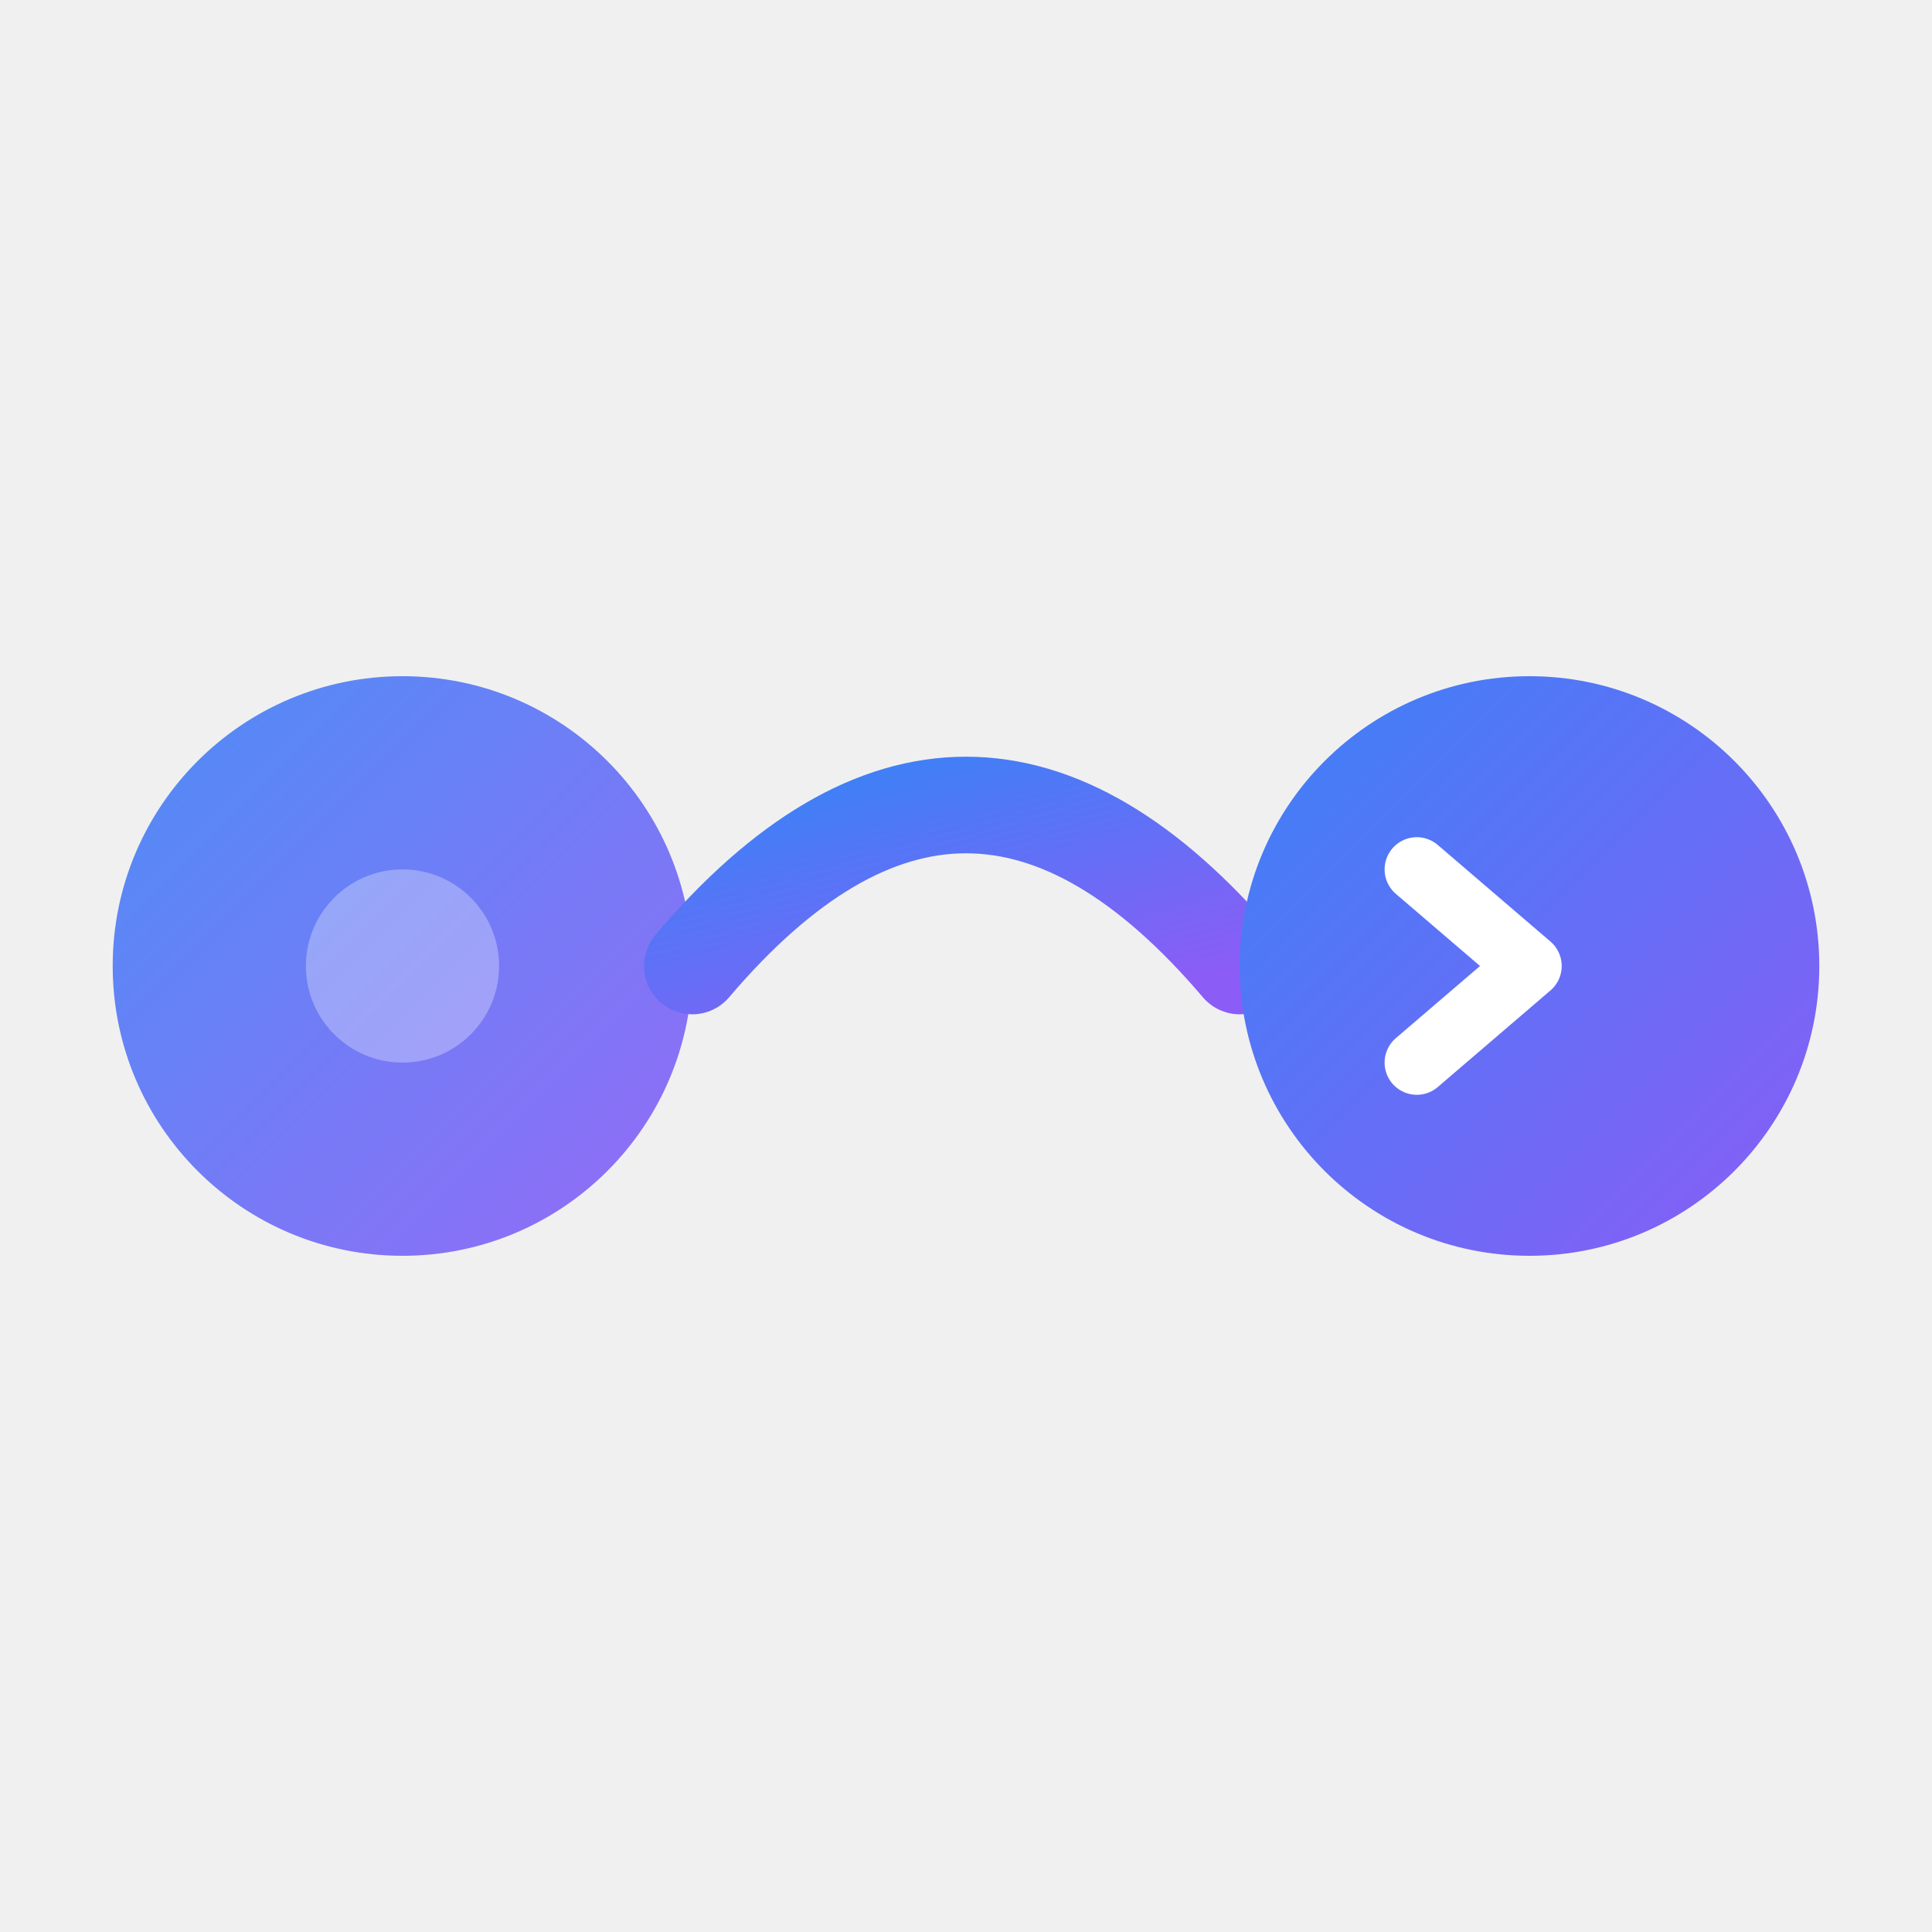
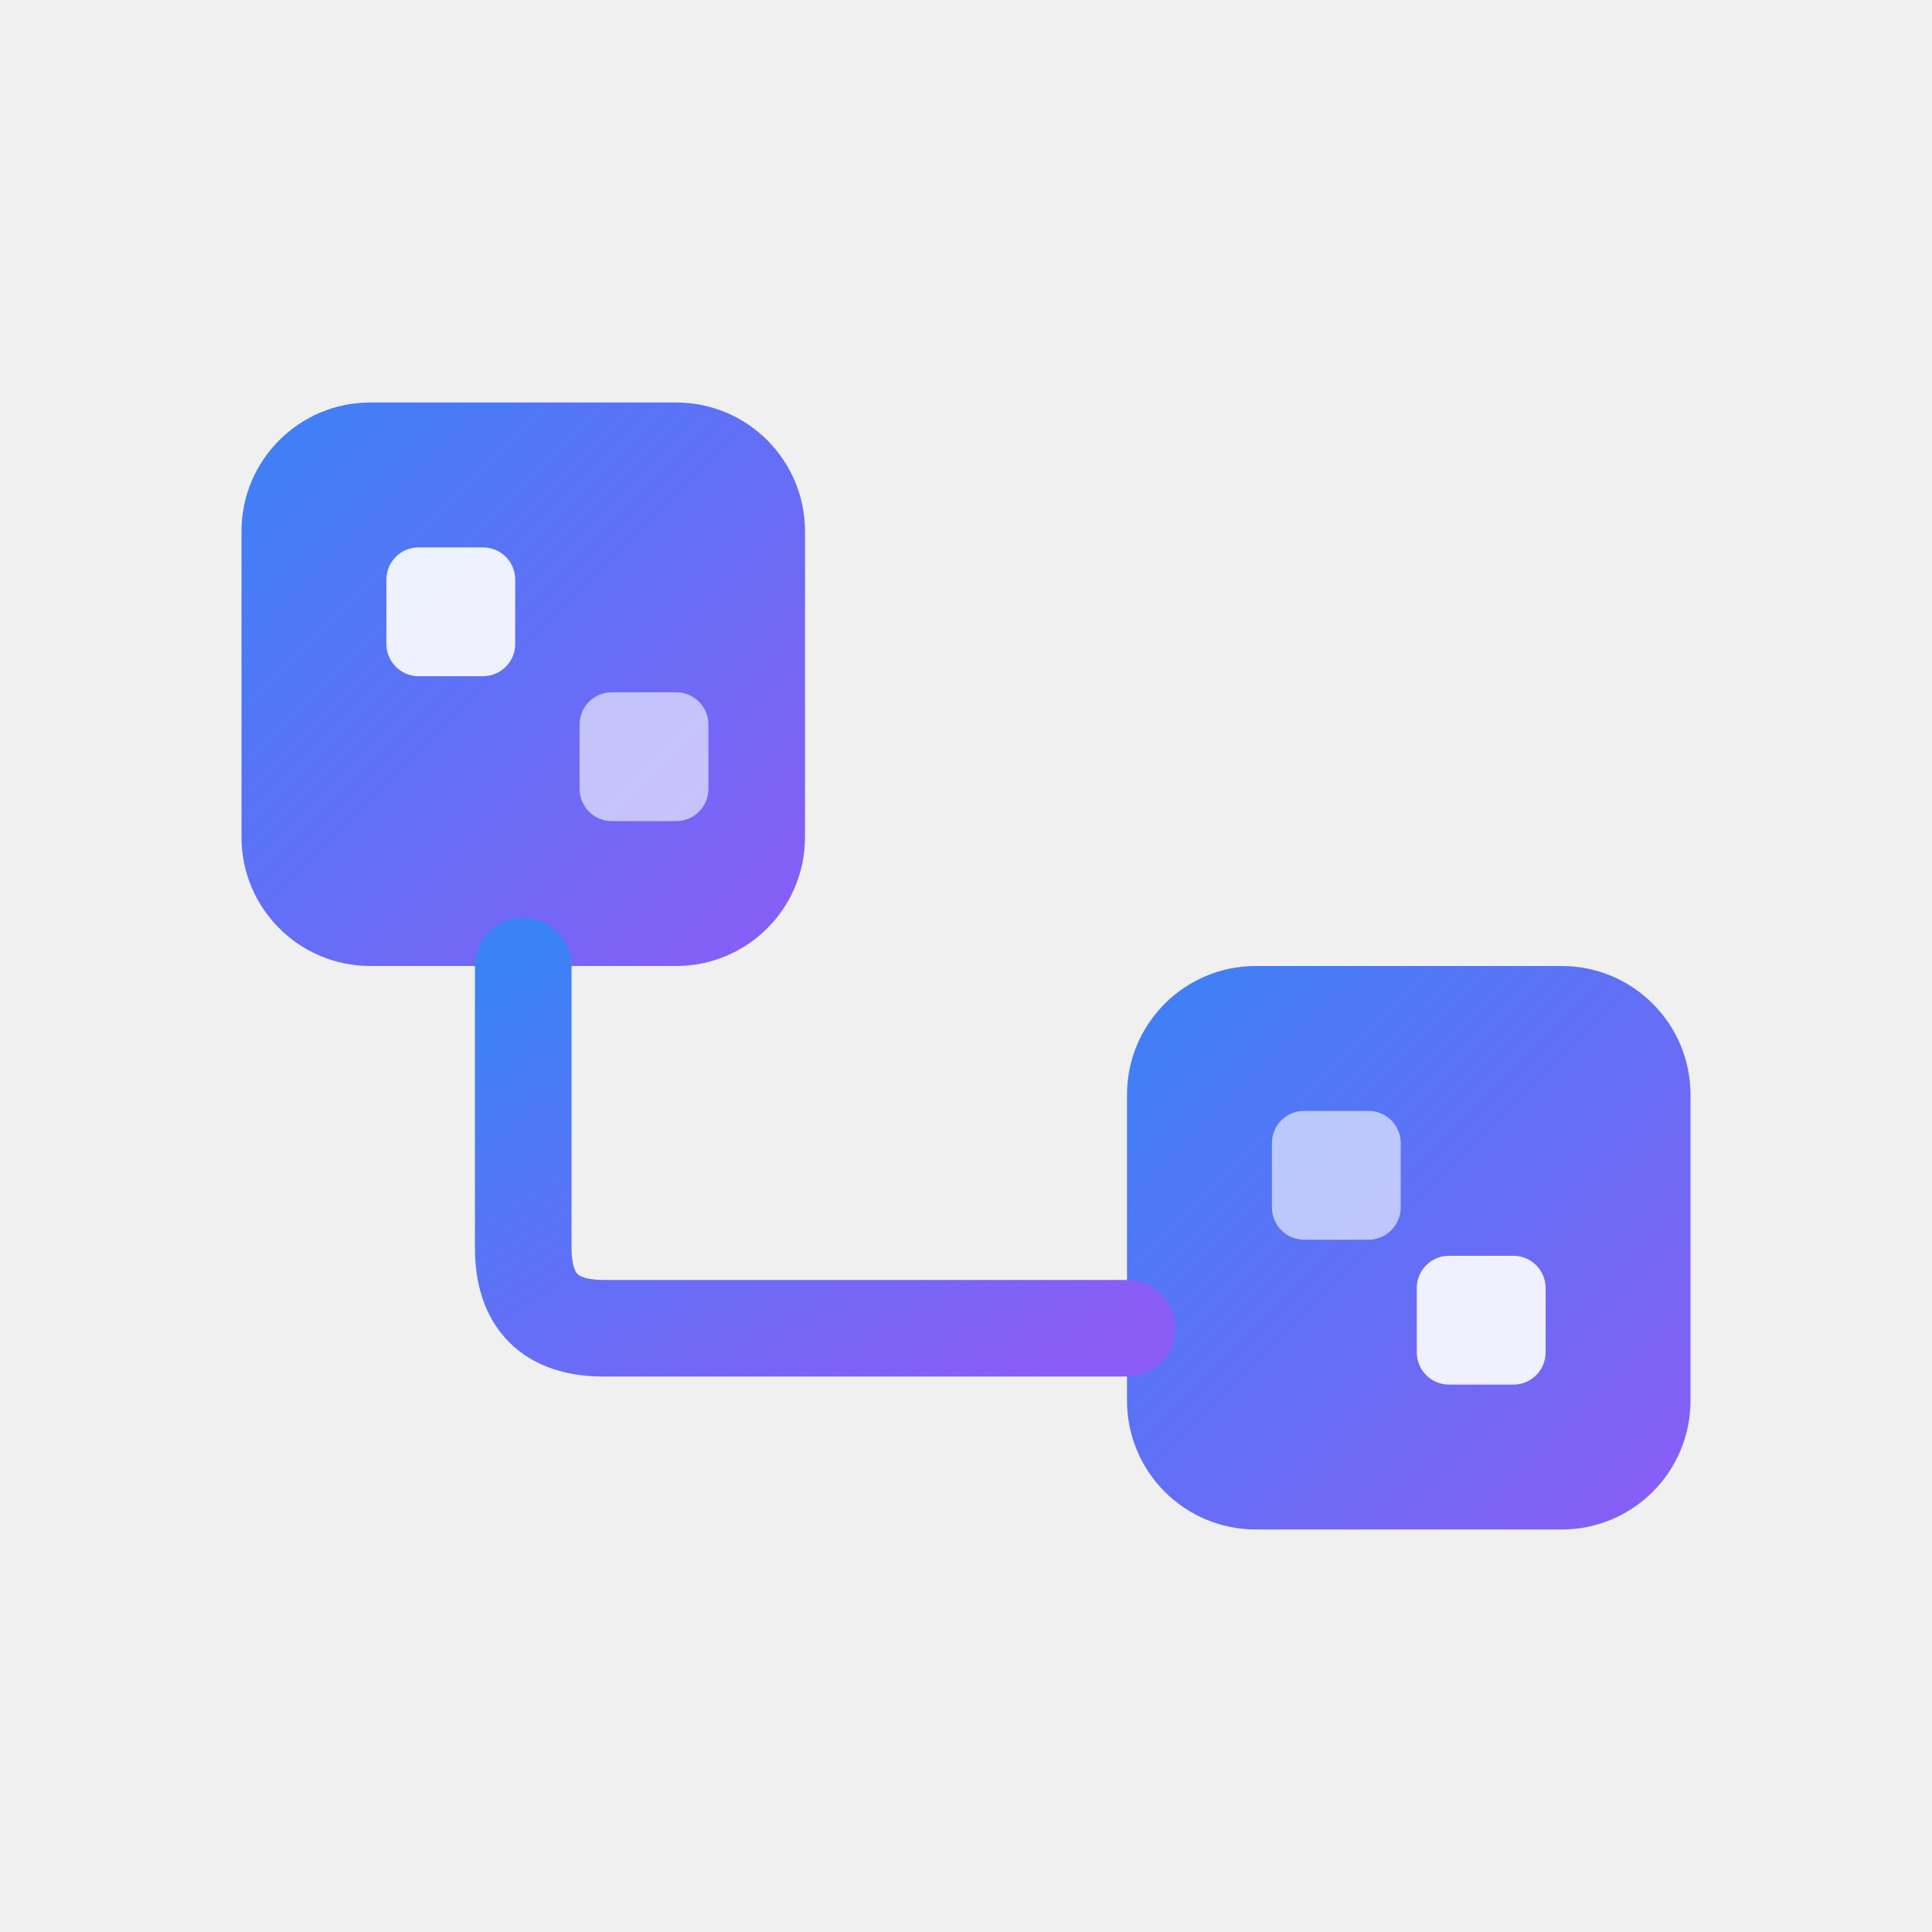
<svg xmlns="http://www.w3.org/2000/svg" viewBox="0 0 120 120" fill="none">
  <defs>
    <linearGradient id="grad" x1="0%" y1="0%" x2="100%" y2="100%">
      <stop offset="0%" stop-color="#3B82F6" />
      <stop offset="100%" stop-color="#8B5CF6" />
    </linearGradient>
  </defs>
-   <circle cx="25" cy="60" r="18" fill="url(#grad)" opacity="0.9" />
-   <path d="M 43 60 Q 60 40, 77 60" stroke="url(#grad)" stroke-width="6" fill="none" stroke-linecap="round" />
-   <circle cx="95" cy="60" r="18" fill="url(#grad)" />
-   <path d="M 88 54 L 95 60 L 88 66" stroke="white" stroke-width="4" fill="none" stroke-linecap="round" stroke-linejoin="round" />
-   <circle cx="25" cy="60" r="6" fill="white" opacity="0.3" />
+   <rect x="15" y="25" width="35" height="35" rx="8" fill="url(#grad)" />
+   <rect x="70" y="60" width="35" height="35" rx="8" fill="url(#grad)" />
+   <path d="M 32.5 60 L 32.5 77.5 Q 32.5 82.5 37.5 82.5 L 70 82.5" stroke="url(#grad)" stroke-width="6" fill="none" stroke-linecap="round" stroke-linejoin="round" />
+   <rect x="24" y="34" width="8" height="8" rx="2" fill="white" opacity="0.9" />
+   <rect x="36" y="43" width="8" height="8" rx="2" fill="white" opacity="0.6" />
+   <rect x="79" y="69" width="8" height="8" rx="2" fill="white" opacity="0.6" />
+   <rect x="88" y="78" width="8" height="8" rx="2" fill="white" opacity="0.9" />
</svg>
